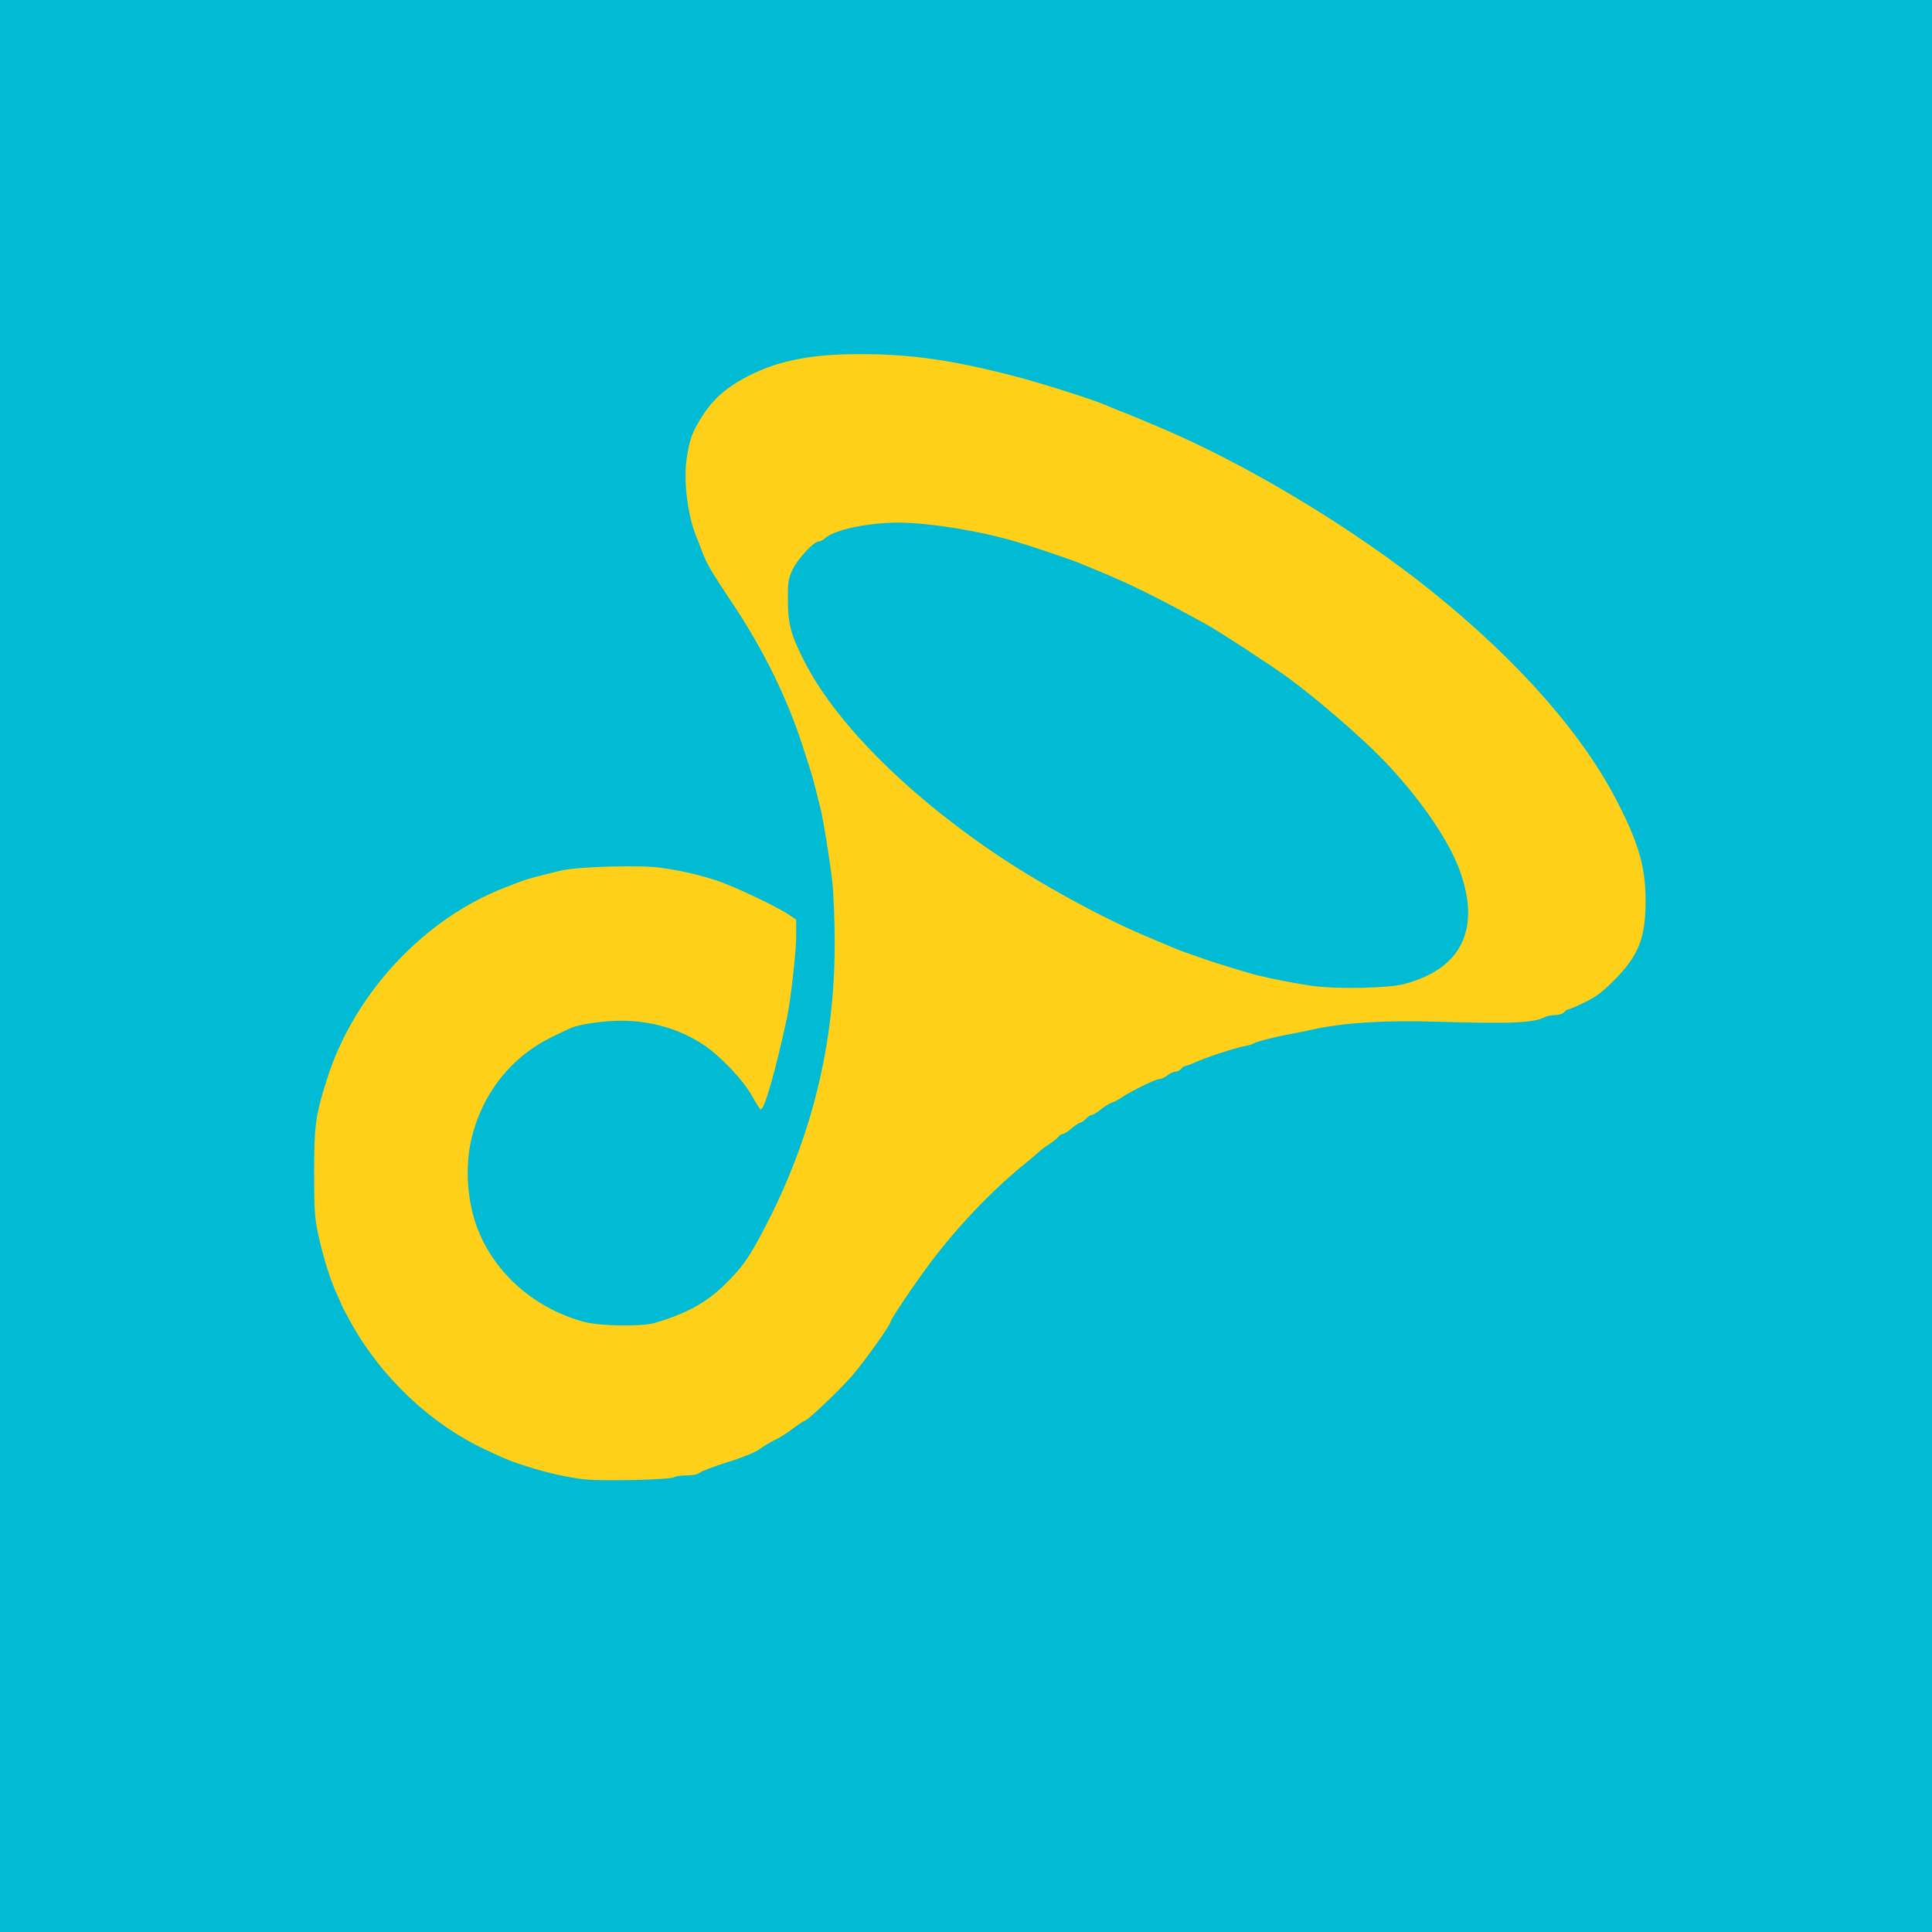
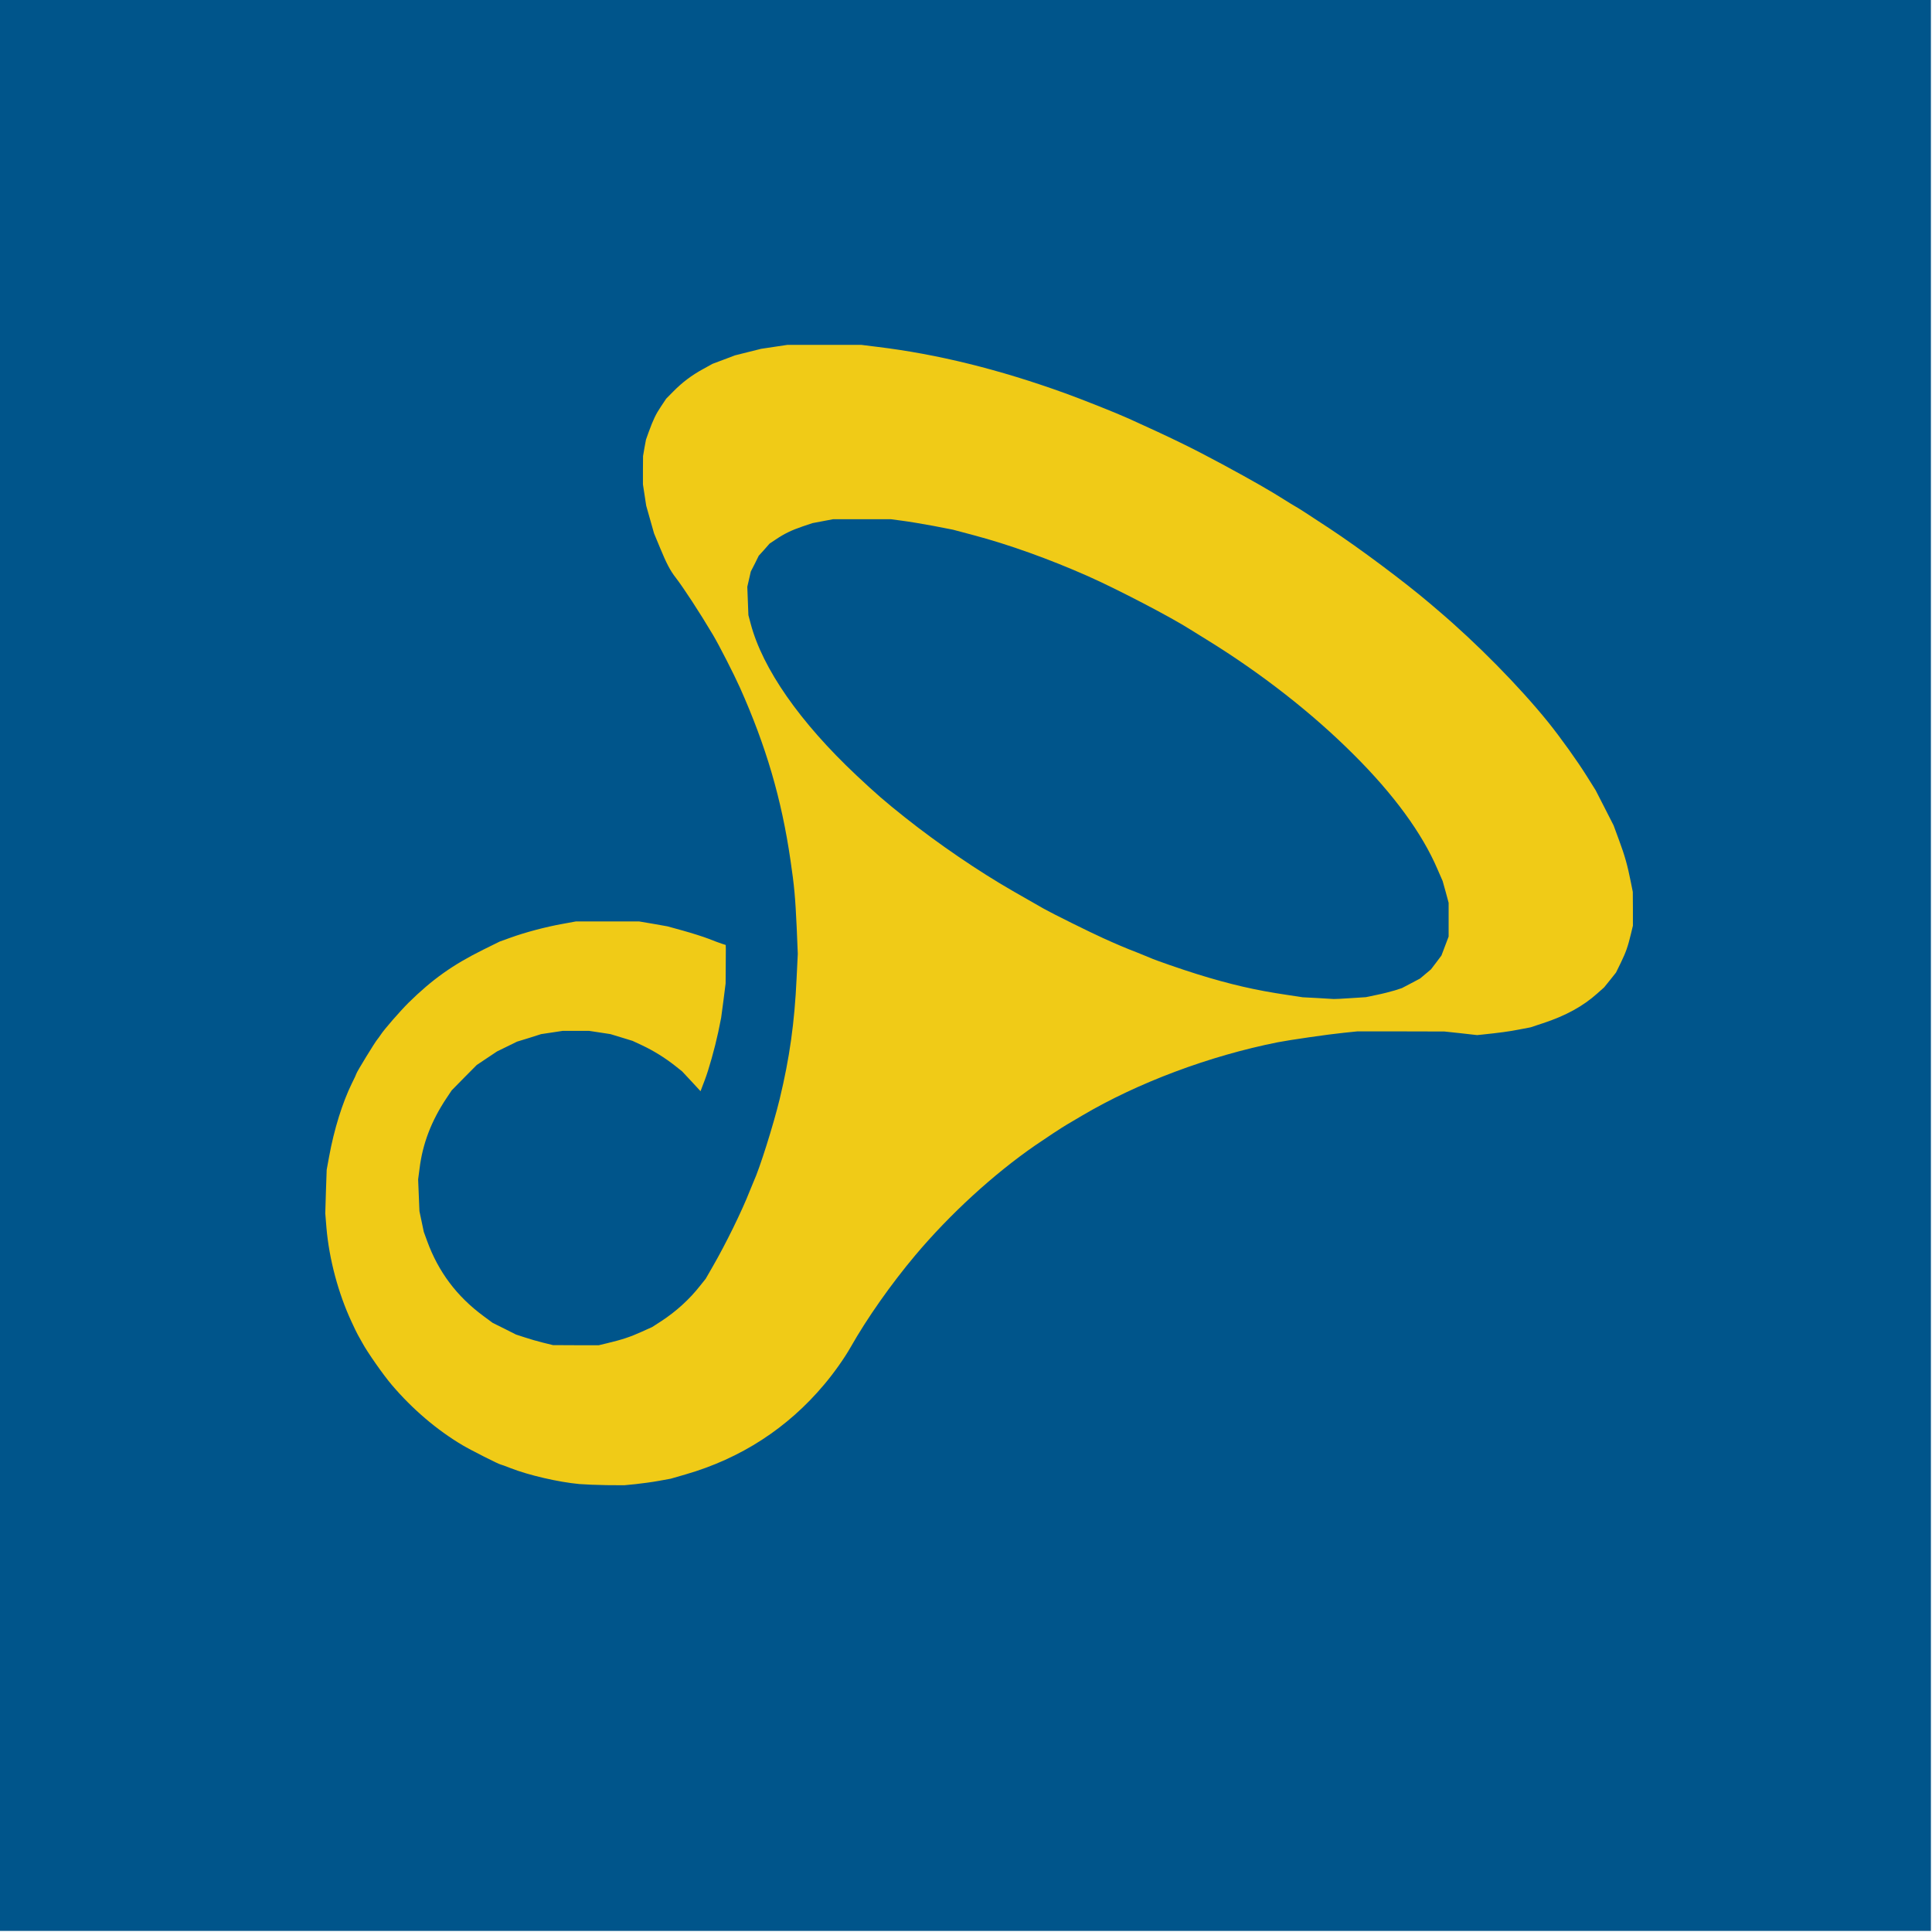
- <svg xmlns="http://www.w3.org/2000/svg" version="1.0" width="512px" height="512px" viewBox="0 0 512 512" preserveAspectRatio="xMidYMid meet">
-   <g fill="#00bbd3">
-     <path d="M0 256 l0 -256 256 0 256 0 0 256 0 256 -256 0 -256 0 0 -256z m177.10 133.95 c0.45 -0.25 2 -0.45 3.45 -0.45 1.60 0 2.95 -0.30 3.45 -0.75 0.45 -0.40 3.70 -1.60 7.25 -2.75 3.95 -1.20 7.35 -2.60 8.60 -3.50 1.15 -0.85 2.95 -1.90 4 -2.40 1.05 -0.45 3.20 -1.80 4.75 -3 1.55 -1.15 3 -2.10 3.20 -2.10 0.65 0 9.05 -7.95 12.55 -11.95 3.10 -3.55 10.15 -13.45 10.15 -14.25 0 -0.65 6.95 -10.95 11 -16.25 7.15 -9.45 16.55 -19.25 25 -25.95 1.25 -1 2.65 -2.25 3.15 -2.70 0.50 -0.50 1.75 -1.45 2.75 -2.10 1.05 -0.65 2.15 -1.55 2.55 -2 0.35 -0.45 0.95 -0.80 1.25 -0.80 0.35 0 1.35 -0.65 2.30 -1.50 0.95 -0.80 2 -1.45 2.30 -1.50 0.30 0 0.95 -0.45 1.45 -1 0.50 -0.55 1.20 -1 1.50 -1 0.35 0 1.45 -0.65 2.50 -1.50 1 -0.80 2.30 -1.60 2.90 -1.80 0.60 -0.20 1.65 -0.70 2.35 -1.20 2.35 -1.65 9.15 -5 10.10 -5 0.55 0 1.55 -0.45 2.25 -1 0.70 -0.55 1.70 -1 2.15 -1 0.50 0 1.15 -0.35 1.50 -0.75 0.35 -0.40 0.85 -0.75 1.10 -0.75 0.30 0 1.20 -0.35 2.05 -0.70 3.40 -1.60 11.10 -4.10 14.10 -4.65 0.85 -0.15 1.75 -0.45 2 -0.65 0.60 -0.45 6.20 -1.85 9.90 -2.50 1.45 -0.25 4.05 -0.80 5.85 -1.20 8.15 -1.75 18.60 -2.40 33.70 -2.10 8 0.20 16.25 0.35 18.30 0.30 3.75 0 8 -0.70 9.60 -1.55 0.50 -0.25 1.65 -0.45 2.60 -0.45 0.90 0 1.95 -0.35 2.30 -0.75 0.35 -0.40 0.85 -0.75 1.10 -0.75 0.25 0 2.20 -0.80 4.30 -1.85 3 -1.40 4.75 -2.75 7.85 -5.85 6.20 -6.25 8.25 -11.10 8.25 -19.40 0 -7.60 -1.85 -13.95 -7 -24.15 -13.45 -26.80 -44.20 -56.35 -83 -79.85 -12.60 -7.65 -28.40 -15.85 -39.40 -20.45 -2.65 -1.10 -5.30 -2.20 -5.85 -2.45 -0.55 -0.25 -2.25 -0.95 -3.75 -1.50 -1.50 -0.60 -3.20 -1.30 -3.75 -1.55 -3.50 -1.55 -17.70 -6.05 -24.75 -7.85 -15.65 -4 -27.10 -5.70 -38.75 -5.75 -25.20 -0.05 -41.60 9.65 -44.55 26.30 -0.60 3.30 -0.65 4.95 -0.20 8.35 0.50 4 1.55 8.45 2.55 10.75 0.25 0.55 0.90 2.25 1.45 3.75 1.25 3.35 2.50 5.50 8.05 13.80 8.10 12.05 14.70 25.45 18.75 38.20 2.40 7.35 2.65 8.30 3.45 11.50 0.45 1.80 1 4.05 1.25 5 0.65 2.55 2.30 12.95 3.05 19 0.90 6.85 0.90 29.15 0 35.75 -2.95 23.25 -8.10 40.25 -17.70 58.75 -4.20 8.10 -6 10.70 -10.35 15 -5.15 5.15 -10.20 7.95 -19 10.60 -3.65 1.05 -17.40 0.90 -21.75 -0.30 -15.10 -4.10 -25.95 -14.95 -29.75 -29.75 -1.55 -6.15 -1.45 -17.05 0.30 -23.20 2.80 -10.10 8.95 -18.40 17.60 -23.70 1.60 -1 4.10 -2.25 8.35 -4.20 4.35 -1.95 18.35 -2.60 24.90 -1.15 9.90 2.25 19.25 8.55 24.45 16.50 1.15 1.75 2.20 3.05 2.40 2.95 0.20 -0.10 0.75 -1.60 1.20 -3.35 0.50 -1.75 1.10 -3.70 1.35 -4.40 0.20 -0.70 0.85 -3.40 1.45 -6 0.55 -2.60 1.25 -5.75 1.50 -7 0.85 -3.85 2.50 -17.45 2.50 -20.45 0 -2.75 -0.05 -2.85 -2.10 -4.25 -3.50 -2.30 -14.85 -7.65 -19.15 -9 -4.75 -1.55 -9.60 -2.65 -14.75 -3.35 -5.05 -0.75 -18.85 -0.25 -23.25 0.75 -4.45 1 -9.20 2.30 -10.50 2.80 -0.55 0.20 -2.35 0.90 -4 1.55 -9.75 3.65 -19.40 10.05 -27.50 18.20 -11.55 11.60 -18.85 25.10 -22.55 41.75 -1.45 6.50 -1.35 22.40 0.15 29.25 1.30 5.95 3.20 12 4.90 15.65 0.70 1.45 1.25 2.75 1.25 2.85 0 0.15 1.15 2.35 2.55 4.85 8 14.40 21.05 26.75 35.45 33.50 5.85 2.75 6.95 3.20 11.25 4.55 5.40 1.75 10.75 2.90 15.25 3.40 4.55 0.45 19.40 0.05 20.60 -0.60z" />
-     <path d="M346.50 262.80 c-5.65 -0.80 -13.80 -2.45 -17.55 -3.60 -7.45 -2.25 -9.55 -2.90 -13.45 -4.30 -2.35 -0.80 -4.70 -1.65 -5.25 -1.90 -0.55 -0.25 -3.80 -1.60 -7.25 -3.05 -12.30 -5.10 -29.05 -14.30 -41 -22.40 -6.10 -4.15 -5.90 -4 -14.85 -11.05 -19.80 -15.65 -33.35 -32.10 -38.70 -47 -1 -2.80 -1.15 -4.25 -1.15 -10.25 -0.05 -6.55 0.05 -7.20 1.25 -9.80 1.35 -2.85 5.60 -7.45 6.90 -7.45 0.40 0 1.20 -0.40 1.75 -0.90 5.45 -4.85 27 -5.35 45.55 -1.15 6.75 1.55 19.95 5.70 25 7.85 0.85 0.35 3.75 1.55 6.50 2.70 7.65 3.20 14.95 6.85 27 13.50 6.80 3.75 21.05 13.45 28.25 19.25 22.50 18 36.15 35.15 40.30 50.65 0.95 3.55 0.90 12.70 -0.05 15.50 -2.25 6.35 -7.35 10.50 -16 12.90 -4.05 1.10 -20.65 1.40 -27.25 0.50z" />
+ <svg xmlns="http://www.w3.org/2000/svg" version="1.0" width="3545px" height="3545px" viewBox="0 0 3545 3545" preserveAspectRatio="xMidYMid meet">
+   <g fill="#00558b">
+     <path d="M0 1771.50 l0 -1771.50 1771.50 0 1771.50 0 0 1771.50 0 1771.50 -1771.50 0 -1771.50 0 0 -1771.50z m1159.87 945.73 c11.40 -1.20 30.79 -3.80 42.79 -6 l21.99 -4 26.99 -7.80 c101.37 -29.19 187.55 -84.98 254.73 -165.15 18.19 -21.59 36.79 -47.99 48.19 -67.98 57.58 -101.37 139.76 -202.94 227.94 -281.72 51.99 -46.39 83.38 -70.78 138.16 -107.37 11.20 -7.40 25.19 -16.40 30.99 -19.79 6 -3.40 18.39 -10.80 27.79 -16.40 56.78 -33.39 132.76 -68.18 200.94 -91.57 87.58 -30.19 168.35 -47.99 267.92 -59.18 l25.99 -3 70.98 -1.20 70.98 -1 31.99 2.20 c17.60 1.40 41.19 3 52.19 3.60 l20.39 1.20 19.59 -2.40 c11 -1.40 29.19 -4.40 40.79 -6.60 l20.99 -4 22.99 -7.60 c41.39 -13.60 73.58 -31.19 99.57 -54.58 l12.60 -11.20 11 -13.60 10.80 -13.60 8.80 -17.99 c9.40 -19.39 13 -29.59 18.59 -52.99 l3.60 -15 -0.20 -25.99 -0.20 -25.99 -4.40 -20.59 c-6.40 -31.59 -9.60 -42.79 -20.59 -72.38 l-10 -26.99 -16.40 -32.19 -16.60 -32.39 -15.80 -25.19 c-60.78 -97.37 -162.35 -210.74 -273.72 -305.11 -5.40 -4.60 -12.20 -10.40 -15 -12.80 -45.79 -38.99 -128.76 -100.97 -183.95 -137.36 -38.79 -25.59 -56.78 -37.19 -62.98 -40.59 -3.20 -1.80 -11.80 -7 -18.99 -11.60 -26.19 -16.60 -57.38 -34.59 -113.97 -65.18 -56.38 -30.39 -93.37 -48.39 -172.95 -84.38 -21.59 -9.80 -85.98 -35.39 -115.97 -46.19 -121.77 -43.99 -234.73 -71.78 -344.90 -85.18 l-28.99 -3.60 -61.98 0 -61.98 0 -23.99 3.60 -23.99 3.60 -23.99 6 -23.99 6 -20.59 7.80 -20.79 7.80 -16.60 9.20 c-21.39 11.60 -38.59 24.59 -55.18 41.39 l-13.20 13.40 -9.20 13.80 c-9.80 14.60 -14.40 24.19 -22.79 47.19 l-5 14 -2.80 15 -2.60 15.20 -0.20 19.99 0 19.99 3 19.59 3 19.59 7.20 25.39 7.20 25.39 11.20 26.99 c11.40 27.79 18.79 41.79 28.39 53.98 14.20 18.39 43.79 63.58 68.38 104.97 11.40 19.19 38.39 71.98 49.59 96.97 32.59 72.78 55.18 138.56 72.78 211.94 18.59 77.38 27.39 141.36 31.39 227.54 l2 47.39 -1.20 37.99 c-1.40 41.39 -5.60 98.37 -9 118.97 -1.20 7.20 -4.80 29.19 -8 48.99 l-5.80 35.99 -9 36.99 c-11.80 48.99 -36.99 128.76 -48.19 152.96 -1.40 3.40 -4.60 11 -7 17 -14.40 36.79 -44.19 97.57 -68.38 139.36 l-12.40 21.59 -10.40 13 c-19.59 24.99 -44.19 47.19 -70.78 64.58 l-17 11 -19.99 9 c-20.19 9.20 -35.39 14.20 -62.98 20.79 l-15 3.60 -47.99 0 -47.99 -0.20 -17.99 -4.40 c-9.80 -2.40 -25.19 -6.80 -33.99 -9.80 l-16 -5.20 -21.39 -10.80 -21.39 -10.60 -17 -12.60 c-48.79 -35.99 -82.58 -80.98 -103.17 -137.36 l-6.20 -17 -4 -18.99 -4 -18.99 -1.20 -35.39 -1.20 -35.39 2.60 -19.59 c5.60 -45.59 21.79 -87.58 49.39 -128.96 l9.60 -14.40 22.99 -23.39 22.99 -23.19 18.59 -12.40 18.59 -12.40 18.39 -9 18.39 -9 22.19 -6.80 21.99 -7 19.99 -3 19.79 -3 29.99 0 29.99 0 19.79 3 19.59 3 20.39 6.20 20.19 6.20 17.99 8.40 c32.59 15.40 63.78 37.79 85.98 61.58 l12.20 12.80 5.40 -14 c13.60 -35.99 26.39 -90.97 33.19 -142.96 l4.20 -31.79 0 -28.99 0 -28.99 -7.40 -2.40 c-4.20 -1.40 -15.20 -5.40 -24.59 -9.20 -9.40 -3.60 -30.19 -10.20 -45.99 -14.60 l-28.99 -8 -25.99 -4.60 -25.99 -4.40 -51.99 0 -51.99 0 -24.99 4.60 c-30.19 5.40 -67.98 15.40 -94.97 25.19 l-19.99 7.20 -29.99 14.80 c-56.38 27.99 -93.37 54.38 -137.16 97.37 -15.60 15.60 -44.79 48.99 -51.19 58.98 -2 3 -4.60 6.60 -5.80 8 -3.80 4 -38.79 61.18 -38.79 63.38 0 0.60 -3.60 8.60 -8.20 17.60 -17.40 35.59 -32.39 83.58 -42.19 135.56 l-4.60 24.99 0 52.99 0 52.99 4.60 24.99 c6 30.99 16 68.78 25.19 94.57 6.80 18.79 21.99 52.79 27.99 63.38 1.60 2.80 5.40 9.60 8.40 15 2.80 5.60 13 21.19 22.39 34.99 42.79 62.58 98.37 115.17 161.35 152.56 14.80 8.80 67.38 35.39 69.98 35.39 0.60 0 9 3 18.59 6.80 32.79 12.80 86.98 25.39 125.36 28.99 10 0.80 29.79 1.80 44.19 2 l26.39 0.20 20.59 -2z" />
+     <path d="M2411.32 1837.28 l-26.99 -1.40 -28.99 -4.40 c-58.18 -8.60 -103.97 -19.19 -163.95 -37.79 -29.59 -9.20 -78.58 -26.19 -86.98 -30.19 -2.20 -1 -13 -5.40 -23.99 -9.80 -18.99 -7.20 -39.59 -16 -61.98 -26.19 -21.99 -9.80 -94.97 -45.99 -108.97 -53.98 -20.19 -11.60 -40.19 -22.99 -56.98 -32.59 -74.98 -42.99 -155.36 -99.37 -229.34 -160.55 -55.78 -46.39 -115.77 -106.57 -155.96 -156.76 -48.59 -60.78 -81.78 -120.77 -95.77 -173.15 l-4.40 -15.80 -0.80 -31.99 -1 -31.99 3.20 -14 3.20 -14 7.40 -14.40 7.20 -14.60 10 -11 9.80 -11.20 11.40 -7.60 c15.60 -10.60 28.79 -17 49.39 -23.99 l17.79 -6 18.99 -3.60 18.99 -3.60 58.98 0 58.98 0 20.99 2.80 c11.60 1.40 37.19 5.80 56.98 9.40 l35.99 7 37.59 10 c65.58 17.40 139.36 43.99 209.94 75.18 53.98 23.99 151.56 74.78 187.35 97.57 3.80 2.40 17.79 11 30.99 19.19 202.74 125.16 365.50 286.92 423.08 420.68 l9.60 21.99 5.60 19.99 5.60 19.99 0 36.99 0 36.99 -6.60 17.40 -6.80 17.40 -9.60 12.80 -9.60 12.60 -10 8.40 -10 8.40 -16.60 8.80 -16.80 8.80 -13 4.20 c-7.20 2.20 -21.99 6 -32.99 8.20 l-19.99 4.20 -27.99 1.80 c-30.39 2.20 -32.99 2.20 -72.98 -0.20z" />
  </g>
-   <g fill="#ffd019">
-     <path d="M155 392.05 c-4.55 -0.50 -9.85 -1.70 -15.25 -3.40 -4.30 -1.35 -5.40 -1.80 -11.25 -4.55 -14.40 -6.75 -27.45 -19.10 -35.45 -33.50 -1.40 -2.50 -2.55 -4.70 -2.55 -4.85 0 -0.10 -0.55 -1.40 -1.25 -2.85 -1.70 -3.65 -3.60 -9.70 -4.90 -15.65 -0.95 -4.35 -1.10 -6.50 -1.10 -16.50 0 -12.55 0.35 -15.15 3.40 -24.75 7.15 -22.70 25.85 -42.75 47.60 -50.95 1.65 -0.65 3.45 -1.35 4 -1.55 1.25 -0.50 5.95 -1.75 10.50 -2.80 4.35 -1.05 20.90 -1.50 26.25 -0.75 5.15 0.70 10 1.80 14.75 3.35 4.30 1.35 15.65 6.70 19.15 9 l2.10 1.40 0 4.35 c0 4.20 -1.50 17.35 -2.50 21.95 -3.10 14.25 -5.90 24 -6.90 24 -0.20 0 -1.25 -1.65 -2.35 -3.65 -2.35 -4.20 -8.55 -10.70 -13 -13.60 -6.25 -4.10 -13.75 -6.25 -21.70 -6.25 -4.70 0 -11.05 0.95 -13.30 1.95 -4.25 1.95 -6.75 3.20 -8.35 4.20 -8.65 5.30 -14.80 13.60 -17.60 23.70 -2.35 8.40 -1.60 18.90 1.90 26.85 5 11.25 15.10 19.70 27.55 23.10 4.30 1.15 15.25 1.30 18.75 0.30 8.80 -2.65 13.85 -5.45 19 -10.60 4.35 -4.30 6.15 -6.90 10.35 -15 12.35 -23.80 18.35 -48.35 18.35 -75 0 -6.20 -0.30 -13.60 -0.65 -16.50 -0.70 -6 -2.40 -16.40 -3.05 -19 -0.25 -0.95 -0.80 -3.20 -1.25 -5 -0.80 -3.20 -1.05 -4.15 -3.45 -11.50 -4.05 -12.75 -10.65 -26.15 -18.75 -38.20 -5.55 -8.30 -6.80 -10.45 -8.05 -13.80 -0.55 -1.50 -1.20 -3.20 -1.45 -3.75 -2.25 -5.35 -3.45 -14.60 -2.60 -20.55 0.75 -5.25 1.55 -7.45 4.40 -11.80 2.85 -4.35 6.35 -7.35 11.65 -10.10 8.15 -4.25 17.05 -6 30.25 -5.95 13.10 0 24 1.55 40.25 5.75 7.05 1.80 21.25 6.30 24.75 7.85 0.55 0.25 2.25 0.95 3.75 1.55 1.50 0.55 3.20 1.25 3.75 1.50 0.55 0.25 3.20 1.35 5.85 2.45 23.35 9.75 51.95 26.95 72.90 43.80 23.20 18.70 40.30 38.20 49.50 56.50 5.45 10.80 7.10 16.75 7.10 25.75 -0.05 9.70 -1.85 14.20 -8.35 20.80 -3.10 3.10 -4.85 4.45 -7.85 5.85 -2.10 1.05 -4.05 1.85 -4.30 1.85 -0.25 0 -0.75 0.35 -1.10 0.75 -0.35 0.40 -1.40 0.75 -2.30 0.75 -0.95 0 -2.10 0.20 -2.60 0.45 -3.10 1.65 -8.60 1.90 -29.35 1.30 -13.55 -0.40 -24.20 0.30 -32.25 2.05 -1.80 0.40 -4.40 0.95 -5.85 1.20 -3.70 0.65 -9.30 2.05 -9.90 2.50 -0.25 0.20 -1.15 0.50 -2 0.65 -3 0.55 -10.70 3.05 -14.10 4.65 -0.85 0.35 -1.75 0.70 -2.05 0.70 -0.25 0 -0.75 0.35 -1.10 0.75 -0.35 0.40 -1 0.75 -1.50 0.75 -0.45 0 -1.45 0.45 -2.15 1 -0.70 0.55 -1.70 1 -2.25 1 -0.95 0 -7.75 3.35 -10.10 5 -0.70 0.50 -1.75 1 -2.35 1.20 -0.60 0.20 -1.90 1 -2.90 1.80 -1.05 0.85 -2.15 1.50 -2.50 1.50 -0.30 0 -1 0.45 -1.50 1 -0.50 0.55 -1.15 1 -1.45 1 -0.30 0.05 -1.35 0.70 -2.30 1.50 -0.95 0.85 -1.95 1.50 -2.30 1.50 -0.30 0 -0.90 0.35 -1.25 0.80 -0.40 0.45 -1.50 1.35 -2.55 2 -1 0.65 -2.25 1.60 -2.75 2.10 -0.50 0.45 -1.90 1.70 -3.15 2.70 -8.45 6.70 -17.85 16.50 -25 25.95 -4.05 5.30 -11 15.60 -11 16.25 0 0.80 -7.05 10.70 -10.15 14.25 -3.50 4 -11.90 11.95 -12.55 11.95 -0.20 0 -1.65 0.95 -3.20 2.10 -1.55 1.20 -3.70 2.55 -4.75 3 -1.05 0.50 -2.85 1.55 -4 2.40 -1.25 0.90 -4.65 2.30 -8.60 3.50 -3.55 1.15 -6.80 2.35 -7.25 2.75 -0.50 0.45 -1.85 0.75 -3.45 0.75 -1.45 0 -3 0.20 -3.50 0.50 -1.20 0.65 -18.80 1.05 -23.55 0.55z m217.25 -131.30 c15.15 -4.10 20.20 -14.55 14.60 -30.05 -3 -8.30 -10.95 -19.70 -20.55 -29.60 -5.75 -5.90 -17.05 -15.70 -24.80 -21.40 -4.05 -3 -18.30 -12.30 -21.75 -14.20 -12.05 -6.65 -19.35 -10.30 -27 -13.50 -2.75 -1.15 -5.65 -2.35 -6.50 -2.70 -2.10 -0.90 -12.85 -4.55 -17 -5.75 -9.70 -2.90 -23 -5 -31 -5.05 -8.25 0 -17 1.85 -19.55 4.10 -0.55 0.50 -1.35 0.90 -1.75 0.90 -1.30 0 -5.55 4.60 -6.90 7.45 -1.15 2.50 -1.30 3.35 -1.25 8.30 0.05 6.05 0.75 8.85 4.10 15.50 8 16.10 26.70 35.10 50.60 51.30 11.95 8.10 28.70 17.30 41 22.40 3.45 1.45 6.70 2.80 7.25 3.05 0.55 0.25 2.90 1.10 5.25 1.90 3.90 1.40 6 2.05 13.45 4.30 3.75 1.15 11.90 2.80 17.55 3.60 6.35 0.85 20.15 0.60 24.25 -0.55z" />
+   <g fill="#f0cb17">
+     <path d="M1062.70 2723.03 c-38.39 -3.60 -92.57 -16.20 -125.36 -28.99 -9.60 -3.80 -17.99 -6.80 -18.59 -6.80 -2.60 0 -55.18 -26.59 -69.98 -35.39 -47.19 -27.99 -91.97 -66.18 -129.76 -110.57 -15.60 -18.19 -45.19 -60.58 -53.98 -76.98 -3 -5.40 -6.80 -12.20 -8.40 -15 -1.60 -2.80 -7 -13.80 -11.80 -24.39 -24.19 -51.99 -40.79 -114.37 -45.79 -171.55 l-2.20 -26.99 1.20 -39.99 1.40 -39.99 4.40 -23.99 c9.20 -50.39 24.39 -98.97 41.79 -134.56 4.60 -9 8.20 -17 8.20 -17.60 0 -2.20 34.99 -59.38 38.79 -63.38 1.20 -1.40 3.80 -5 5.80 -8 6.40 -10 35.59 -43.39 51.19 -58.98 43.79 -42.99 80.78 -69.38 137.16 -97.37 l29.99 -14.80 19.99 -7.20 c26.99 -9.80 64.78 -19.79 94.97 -25.19 l24.99 -4.60 57.98 0 57.98 0 25.99 4.40 25.99 4.60 28.99 8 c15.80 4.40 36.59 11 45.99 14.60 9.40 3.80 20.39 7.80 24.59 9.20 l7.40 2.40 0.20 7.20 c0 4 0 19.99 -0.20 35.39 l-0.20 27.99 -4 31.59 -4.20 31.39 -5.40 26.59 c-6.40 29.79 -17.20 68.18 -24.59 87.58 -2.80 7 -5.60 14.60 -6.40 16.80 l-1.40 3.80 -16.80 -18.19 -17 -18.19 -12.80 -10.20 c-18.79 -14.80 -39.79 -27.79 -60.18 -37.39 l-17.99 -8.40 -20.19 -6.20 -20.39 -6.20 -19.59 -3 -19.79 -3 -23.99 0 -23.99 0 -19.79 3 -19.99 3 -21.99 7 -22.19 6.80 -18.39 9 -18.39 9 -18.59 12.40 -18.59 12.40 -22.99 23.19 -22.99 23.39 -9.60 14.40 c-27.59 41.39 -43.79 83.38 -49.39 129.16 l-2.60 19.79 1.20 29.19 1.20 29.19 4 18.99 4 18.99 6.20 17 c20.59 56.38 54.38 101.37 103.17 137.36 l17 12.60 21.39 10.60 21.39 10.80 16 5.20 c8.80 3 24.19 7.40 33.99 9.80 l17.99 4.40 41.99 0.20 41.99 0 15 -3.60 c27.59 -6.60 42.79 -11.60 62.98 -20.79 l19.99 -9 17 -11 c26.59 -17.40 51.19 -39.59 70.78 -64.58 l10.40 -13 12.40 -21.59 c24.19 -41.79 53.98 -102.57 68.38 -139.36 2.40 -6 5.60 -13.60 7 -17 11.20 -24.19 36.39 -104.17 47.99 -151.96 18.19 -75.58 27.19 -139.56 30.99 -221.14 l2.20 -45.19 -2 -47.99 c-2.60 -55.58 -4.40 -76.58 -11.40 -123.57 -16.40 -112.97 -44.99 -209.94 -92.77 -316.91 -11.20 -24.99 -38.19 -77.78 -49.59 -96.97 -24.59 -41.39 -54.18 -86.58 -68.38 -104.97 -9.60 -12.20 -17 -26.19 -28.39 -53.98 l-11.20 -26.99 -7.20 -25.39 -7.20 -25.39 -3 -19.59 -3 -19.59 0 -25.99 0.20 -25.99 2.60 -15.20 2.80 -15 5 -14 c8.40 -22.99 13 -32.59 22.79 -47.19 l9.20 -13.80 13.20 -13.40 c16.60 -16.80 33.79 -29.79 55.18 -41.39 l16.60 -9.20 20.79 -7.80 20.59 -7.80 23.99 -6 23.99 -6 23.99 -3.60 23.99 -3.60 67.98 0 67.98 0 28.99 3.60 c110.37 13.40 223.14 41.19 344.90 85.18 29.99 10.80 94.37 36.39 115.97 46.19 79.58 35.99 116.57 53.98 172.95 84.38 56.58 30.59 87.78 48.59 113.97 65.18 7.20 4.60 15.80 9.80 18.99 11.60 6.20 3.40 24.19 15 62.98 40.59 55.18 36.39 138.16 98.37 183.95 137.36 2.80 2.40 9.60 8.20 15 12.80 71.38 60.58 149.16 139.56 202.54 205.54 23.39 29.19 53.58 71.38 71.18 99.57 l15.80 25.19 16.60 32.39 16.40 32.19 10 27.19 c10.40 27.99 15.40 45.59 21.59 76.78 l3.60 17.99 0.20 30.99 0 30.99 -3.60 15 c-5.60 23.39 -9.20 33.59 -18.59 52.99 l-8.80 17.99 -10.80 13.60 -11 13.60 -12.60 11.20 c-25.99 23.39 -58.18 40.99 -99.57 54.58 l-22.99 7.60 -20.99 4 c-18.19 3.60 -36.19 6 -68.98 9.40 l-8 0.80 -29.99 -3.40 -29.99 -3.20 -79.98 -0.20 -79.98 0 -24.99 2.60 c-27.99 2.80 -99.57 13.20 -120.97 17.40 -125.36 24.99 -256.33 73.98 -358.90 134.56 -9.40 5.60 -21.79 13 -27.79 16.40 -9.60 5.60 -39.59 25.39 -58.18 38.19 -76.18 52.59 -156.76 126.36 -220.14 201.74 -44.19 52.59 -88.18 114.97 -118.77 168.95 -11.40 19.99 -29.99 46.39 -48.19 67.98 -67.18 80.18 -153.36 135.96 -254.73 165.15 l-26.99 7.80 -21.99 4 c-12 2.20 -31.39 4.80 -42.79 6 l-20.59 2 -32.39 -0.20 c-17.60 -0.20 -40.19 -1.20 -50.19 -2z m1415.60 -891.55 l27.99 -1.80 19.99 -4.20 c11 -2.20 25.79 -6 32.99 -8.20 l13 -4.20 16.80 -8.80 16.60 -8.80 10 -8.40 10 -8.40 9.60 -12.60 9.60 -12.80 6.60 -17.40 6.60 -17.40 0 -30.99 0 -30.99 -5.40 -19.99 -5.60 -19.99 -9.60 -21.99 c-28.19 -65.78 -79.98 -136.56 -153.16 -209.54 -76.58 -76.58 -169.75 -149.36 -269.92 -211.14 -13.20 -8.20 -27.19 -16.80 -30.99 -19.19 -35.79 -22.79 -133.36 -73.58 -187.35 -97.57 -70.58 -31.19 -144.36 -57.78 -209.94 -75.18 l-37.59 -10 -35.99 -7 c-19.79 -3.60 -45.39 -8 -56.98 -9.40 l-20.99 -2.80 -52.99 0 -52.99 0 -18.99 3.60 -18.99 3.60 -17.79 6 c-20.59 7 -33.79 13.40 -49.39 23.99 l-11.40 7.60 -9.80 11.20 -10 11 -7.20 14.60 -7.40 14.40 -3.20 14 -3.20 14 1 25.99 1 25.99 4.20 15.80 c21.99 82.78 90.37 180.75 193.95 278.12 35.59 33.39 51.79 47.59 89.57 77.58 61.18 48.59 134.56 98.57 197.54 134.76 16.80 9.60 36.79 20.99 56.98 32.59 14 8 86.98 44.19 108.97 53.98 22.39 10.20 42.99 18.99 61.98 26.19 11 4.40 21.79 8.80 23.99 9.80 8.40 4 57.38 20.99 86.98 30.19 59.98 18.59 105.77 29.19 163.95 37.79 l28.99 4.40 26.99 1.40 c14.80 1 28.39 1.80 29.99 1.80 1.60 0.20 15.60 -0.60 30.99 -1.60z" />
  </g>
</svg>
